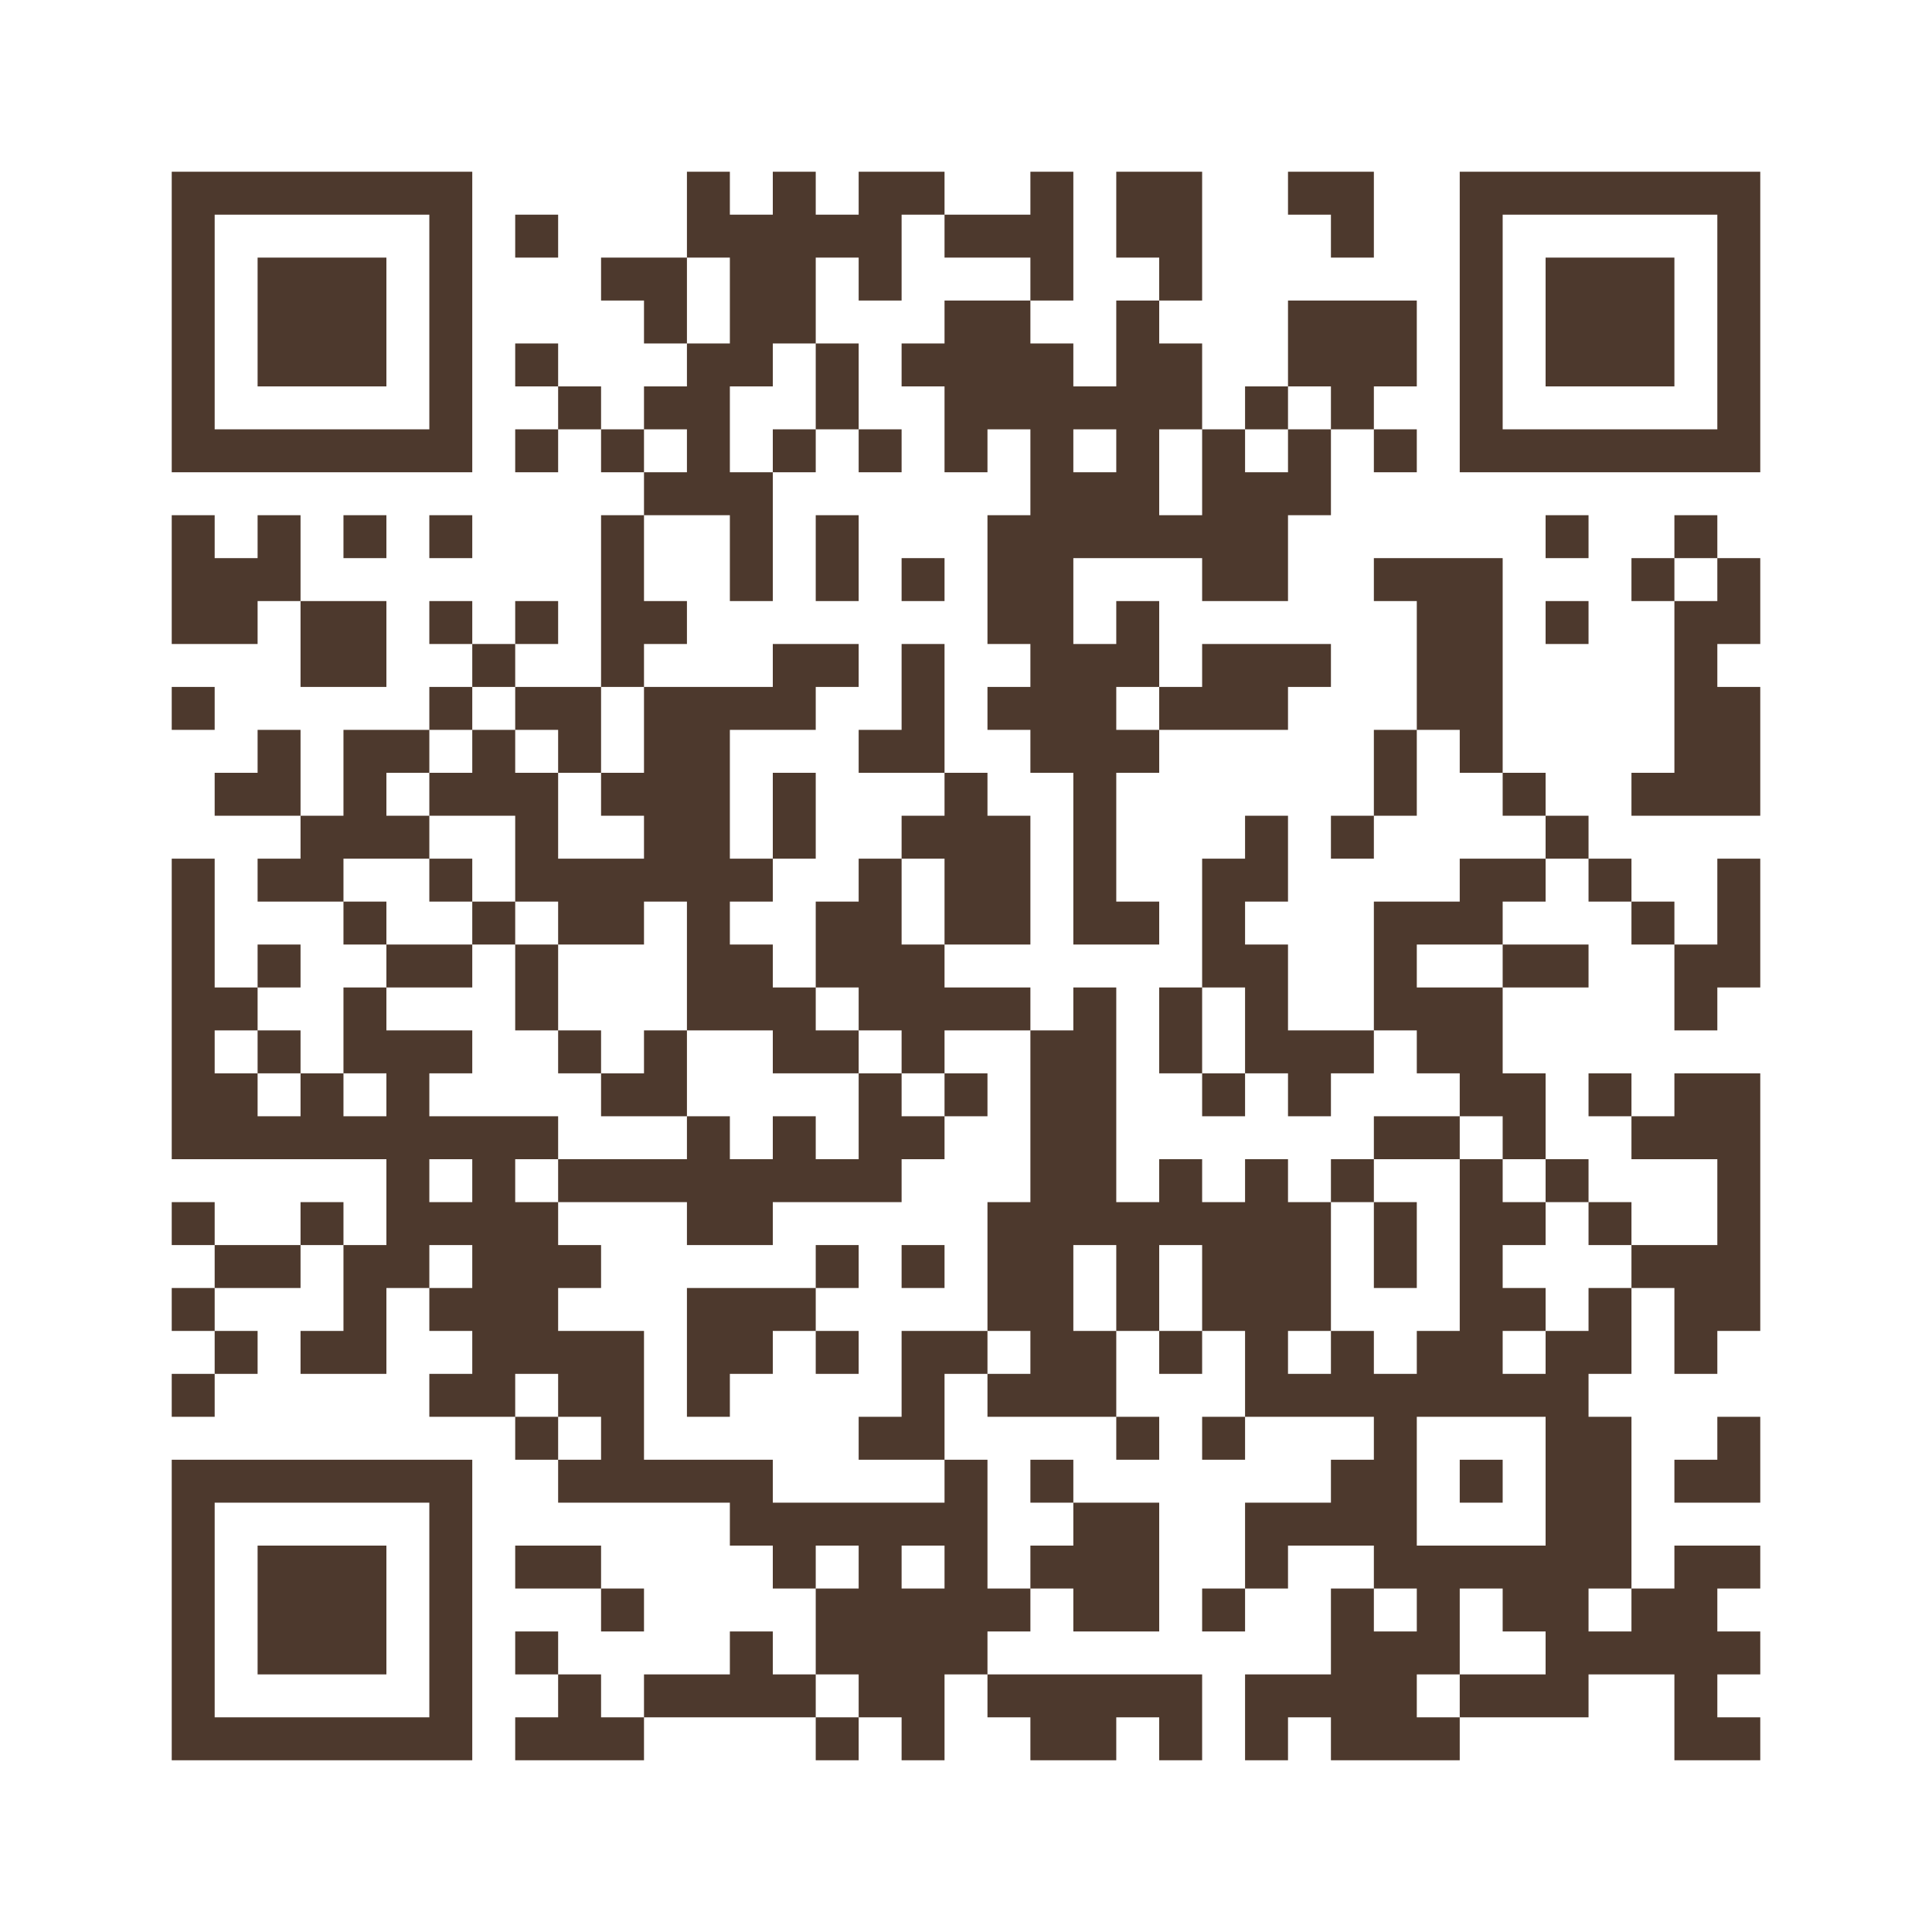
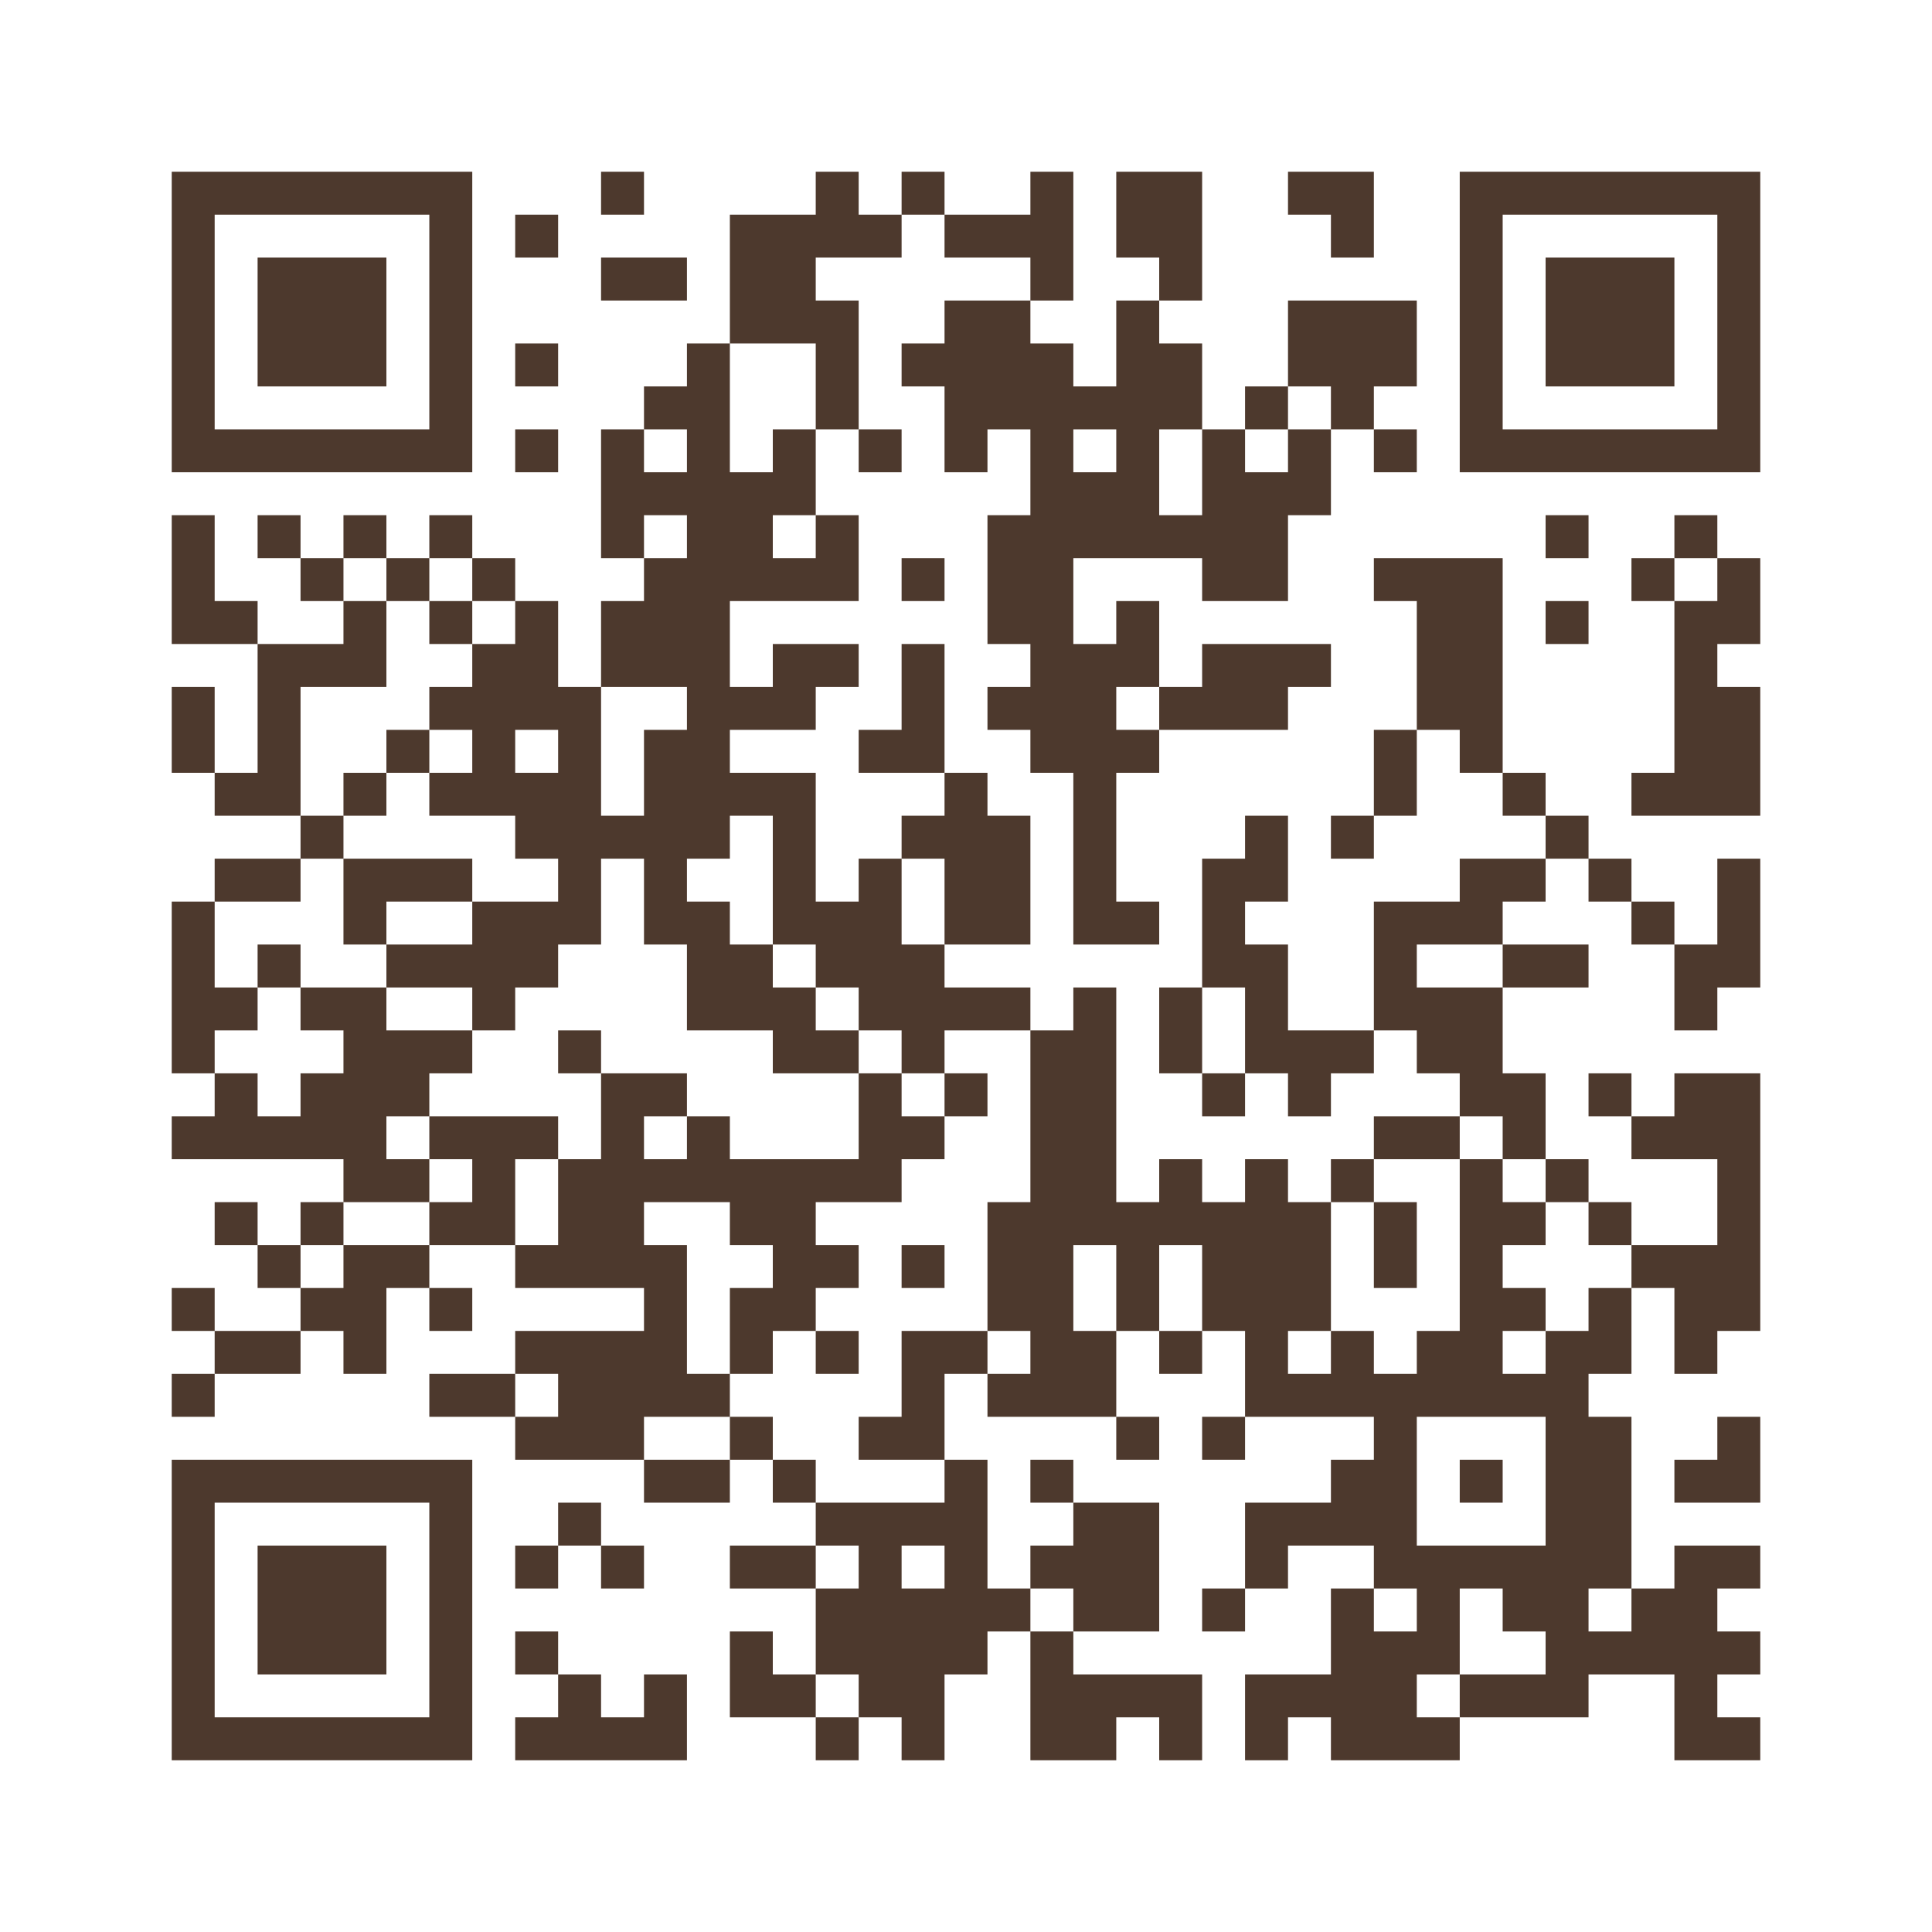
<svg xmlns="http://www.w3.org/2000/svg" viewBox="0 0 45 45" role="img" aria-labelledby="title description">
  <rect width="100%" height="100%" fill="#ffffff" />
-   <path fill="#4d392d" d="M4,4h1v1h-1zM5,4h1v1h-1zM6,4h1v1h-1zM7,4h1v1h-1zM8,4h1v1h-1zM9,4h1v1h-1zM10,4h1v1h-1zM16,4h1v1h-1zM18,4h1v1h-1zM20,4h1v1h-1zM21,4h1v1h-1zM24,4h1v1h-1zM26,4h1v1h-1zM27,4h1v1h-1zM30,4h1v1h-1zM31,4h1v1h-1zM34,4h1v1h-1zM35,4h1v1h-1zM36,4h1v1h-1zM37,4h1v1h-1zM38,4h1v1h-1zM39,4h1v1h-1zM40,4h1v1h-1zM4,5h1v1h-1zM10,5h1v1h-1zM12,5h1v1h-1zM16,5h1v1h-1zM17,5h1v1h-1zM18,5h1v1h-1zM19,5h1v1h-1zM20,5h1v1h-1zM22,5h1v1h-1zM23,5h1v1h-1zM24,5h1v1h-1zM26,5h1v1h-1zM27,5h1v1h-1zM31,5h1v1h-1zM34,5h1v1h-1zM40,5h1v1h-1zM4,6h1v1h-1zM6,6h1v1h-1zM7,6h1v1h-1zM8,6h1v1h-1zM10,6h1v1h-1zM14,6h1v1h-1zM15,6h1v1h-1zM17,6h1v1h-1zM18,6h1v1h-1zM20,6h1v1h-1zM24,6h1v1h-1zM27,6h1v1h-1zM34,6h1v1h-1zM36,6h1v1h-1zM37,6h1v1h-1zM38,6h1v1h-1zM40,6h1v1h-1zM4,7h1v1h-1zM6,7h1v1h-1zM7,7h1v1h-1zM8,7h1v1h-1zM10,7h1v1h-1zM15,7h1v1h-1zM17,7h1v1h-1zM18,7h1v1h-1zM22,7h1v1h-1zM23,7h1v1h-1zM26,7h1v1h-1zM30,7h1v1h-1zM31,7h1v1h-1zM32,7h1v1h-1zM34,7h1v1h-1zM36,7h1v1h-1zM37,7h1v1h-1zM38,7h1v1h-1zM40,7h1v1h-1zM4,8h1v1h-1zM6,8h1v1h-1zM7,8h1v1h-1zM8,8h1v1h-1zM10,8h1v1h-1zM12,8h1v1h-1zM16,8h1v1h-1zM17,8h1v1h-1zM19,8h1v1h-1zM21,8h1v1h-1zM22,8h1v1h-1zM23,8h1v1h-1zM24,8h1v1h-1zM26,8h1v1h-1zM27,8h1v1h-1zM30,8h1v1h-1zM31,8h1v1h-1zM32,8h1v1h-1zM34,8h1v1h-1zM36,8h1v1h-1zM37,8h1v1h-1zM38,8h1v1h-1zM40,8h1v1h-1zM4,9h1v1h-1zM10,9h1v1h-1zM13,9h1v1h-1zM15,9h1v1h-1zM16,9h1v1h-1zM19,9h1v1h-1zM22,9h1v1h-1zM23,9h1v1h-1zM24,9h1v1h-1zM25,9h1v1h-1zM26,9h1v1h-1zM27,9h1v1h-1zM29,9h1v1h-1zM31,9h1v1h-1zM34,9h1v1h-1zM40,9h1v1h-1zM4,10h1v1h-1zM5,10h1v1h-1zM6,10h1v1h-1zM7,10h1v1h-1zM8,10h1v1h-1zM9,10h1v1h-1zM10,10h1v1h-1zM12,10h1v1h-1zM14,10h1v1h-1zM16,10h1v1h-1zM18,10h1v1h-1zM20,10h1v1h-1zM22,10h1v1h-1zM24,10h1v1h-1zM26,10h1v1h-1zM28,10h1v1h-1zM30,10h1v1h-1zM32,10h1v1h-1zM34,10h1v1h-1zM35,10h1v1h-1zM36,10h1v1h-1zM37,10h1v1h-1zM38,10h1v1h-1zM39,10h1v1h-1zM40,10h1v1h-1zM15,11h1v1h-1zM16,11h1v1h-1zM17,11h1v1h-1zM24,11h1v1h-1zM25,11h1v1h-1zM26,11h1v1h-1zM28,11h1v1h-1zM29,11h1v1h-1zM30,11h1v1h-1zM4,12h1v1h-1zM6,12h1v1h-1zM8,12h1v1h-1zM10,12h1v1h-1zM14,12h1v1h-1zM17,12h1v1h-1zM19,12h1v1h-1zM23,12h1v1h-1zM24,12h1v1h-1zM25,12h1v1h-1zM26,12h1v1h-1zM27,12h1v1h-1zM28,12h1v1h-1zM29,12h1v1h-1zM36,12h1v1h-1zM39,12h1v1h-1zM4,13h1v1h-1zM5,13h1v1h-1zM6,13h1v1h-1zM14,13h1v1h-1zM17,13h1v1h-1zM19,13h1v1h-1zM21,13h1v1h-1zM23,13h1v1h-1zM24,13h1v1h-1zM28,13h1v1h-1zM29,13h1v1h-1zM32,13h1v1h-1zM33,13h1v1h-1zM34,13h1v1h-1zM38,13h1v1h-1zM40,13h1v1h-1zM4,14h1v1h-1zM5,14h1v1h-1zM7,14h1v1h-1zM8,14h1v1h-1zM10,14h1v1h-1zM12,14h1v1h-1zM14,14h1v1h-1zM15,14h1v1h-1zM23,14h1v1h-1zM24,14h1v1h-1zM26,14h1v1h-1zM33,14h1v1h-1zM34,14h1v1h-1zM36,14h1v1h-1zM39,14h1v1h-1zM40,14h1v1h-1zM7,15h1v1h-1zM8,15h1v1h-1zM11,15h1v1h-1zM14,15h1v1h-1zM18,15h1v1h-1zM19,15h1v1h-1zM21,15h1v1h-1zM24,15h1v1h-1zM25,15h1v1h-1zM26,15h1v1h-1zM28,15h1v1h-1zM29,15h1v1h-1zM30,15h1v1h-1zM33,15h1v1h-1zM34,15h1v1h-1zM39,15h1v1h-1zM4,16h1v1h-1zM10,16h1v1h-1zM12,16h1v1h-1zM13,16h1v1h-1zM15,16h1v1h-1zM16,16h1v1h-1zM17,16h1v1h-1zM18,16h1v1h-1zM21,16h1v1h-1zM23,16h1v1h-1zM24,16h1v1h-1zM25,16h1v1h-1zM27,16h1v1h-1zM28,16h1v1h-1zM29,16h1v1h-1zM33,16h1v1h-1zM34,16h1v1h-1zM39,16h1v1h-1zM40,16h1v1h-1zM6,17h1v1h-1zM8,17h1v1h-1zM9,17h1v1h-1zM11,17h1v1h-1zM13,17h1v1h-1zM15,17h1v1h-1zM16,17h1v1h-1zM20,17h1v1h-1zM21,17h1v1h-1zM24,17h1v1h-1zM25,17h1v1h-1zM26,17h1v1h-1zM32,17h1v1h-1zM34,17h1v1h-1zM39,17h1v1h-1zM40,17h1v1h-1zM5,18h1v1h-1zM6,18h1v1h-1zM8,18h1v1h-1zM10,18h1v1h-1zM11,18h1v1h-1zM12,18h1v1h-1zM14,18h1v1h-1zM15,18h1v1h-1zM16,18h1v1h-1zM18,18h1v1h-1zM22,18h1v1h-1zM25,18h1v1h-1zM32,18h1v1h-1zM35,18h1v1h-1zM38,18h1v1h-1zM39,18h1v1h-1zM40,18h1v1h-1zM7,19h1v1h-1zM8,19h1v1h-1zM9,19h1v1h-1zM12,19h1v1h-1zM15,19h1v1h-1zM16,19h1v1h-1zM18,19h1v1h-1zM21,19h1v1h-1zM22,19h1v1h-1zM23,19h1v1h-1zM25,19h1v1h-1zM29,19h1v1h-1zM31,19h1v1h-1zM36,19h1v1h-1zM4,20h1v1h-1zM6,20h1v1h-1zM7,20h1v1h-1zM10,20h1v1h-1zM12,20h1v1h-1zM13,20h1v1h-1zM14,20h1v1h-1zM15,20h1v1h-1zM16,20h1v1h-1zM17,20h1v1h-1zM20,20h1v1h-1zM22,20h1v1h-1zM23,20h1v1h-1zM25,20h1v1h-1zM28,20h1v1h-1zM29,20h1v1h-1zM34,20h1v1h-1zM35,20h1v1h-1zM37,20h1v1h-1zM40,20h1v1h-1zM4,21h1v1h-1zM8,21h1v1h-1zM11,21h1v1h-1zM13,21h1v1h-1zM14,21h1v1h-1zM16,21h1v1h-1zM19,21h1v1h-1zM20,21h1v1h-1zM22,21h1v1h-1zM23,21h1v1h-1zM25,21h1v1h-1zM26,21h1v1h-1zM28,21h1v1h-1zM32,21h1v1h-1zM33,21h1v1h-1zM34,21h1v1h-1zM38,21h1v1h-1zM40,21h1v1h-1zM4,22h1v1h-1zM6,22h1v1h-1zM9,22h1v1h-1zM10,22h1v1h-1zM12,22h1v1h-1zM16,22h1v1h-1zM17,22h1v1h-1zM19,22h1v1h-1zM20,22h1v1h-1zM21,22h1v1h-1zM28,22h1v1h-1zM29,22h1v1h-1zM32,22h1v1h-1zM35,22h1v1h-1zM36,22h1v1h-1zM39,22h1v1h-1zM40,22h1v1h-1zM4,23h1v1h-1zM5,23h1v1h-1zM8,23h1v1h-1zM12,23h1v1h-1zM16,23h1v1h-1zM17,23h1v1h-1zM18,23h1v1h-1zM20,23h1v1h-1zM21,23h1v1h-1zM22,23h1v1h-1zM23,23h1v1h-1zM25,23h1v1h-1zM27,23h1v1h-1zM29,23h1v1h-1zM32,23h1v1h-1zM33,23h1v1h-1zM34,23h1v1h-1zM39,23h1v1h-1zM4,24h1v1h-1zM6,24h1v1h-1zM8,24h1v1h-1zM9,24h1v1h-1zM10,24h1v1h-1zM13,24h1v1h-1zM15,24h1v1h-1zM18,24h1v1h-1zM19,24h1v1h-1zM21,24h1v1h-1zM24,24h1v1h-1zM25,24h1v1h-1zM27,24h1v1h-1zM29,24h1v1h-1zM30,24h1v1h-1zM31,24h1v1h-1zM33,24h1v1h-1zM34,24h1v1h-1zM4,25h1v1h-1zM5,25h1v1h-1zM7,25h1v1h-1zM9,25h1v1h-1zM14,25h1v1h-1zM15,25h1v1h-1zM20,25h1v1h-1zM22,25h1v1h-1zM24,25h1v1h-1zM25,25h1v1h-1zM28,25h1v1h-1zM30,25h1v1h-1zM34,25h1v1h-1zM35,25h1v1h-1zM37,25h1v1h-1zM39,25h1v1h-1zM40,25h1v1h-1zM4,26h1v1h-1zM5,26h1v1h-1zM6,26h1v1h-1zM7,26h1v1h-1zM8,26h1v1h-1zM9,26h1v1h-1zM10,26h1v1h-1zM11,26h1v1h-1zM12,26h1v1h-1zM16,26h1v1h-1zM18,26h1v1h-1zM20,26h1v1h-1zM21,26h1v1h-1zM24,26h1v1h-1zM25,26h1v1h-1zM32,26h1v1h-1zM33,26h1v1h-1zM35,26h1v1h-1zM38,26h1v1h-1zM39,26h1v1h-1zM40,26h1v1h-1zM9,27h1v1h-1zM11,27h1v1h-1zM13,27h1v1h-1zM14,27h1v1h-1zM15,27h1v1h-1zM16,27h1v1h-1zM17,27h1v1h-1zM18,27h1v1h-1zM19,27h1v1h-1zM20,27h1v1h-1zM24,27h1v1h-1zM25,27h1v1h-1zM27,27h1v1h-1zM29,27h1v1h-1zM31,27h1v1h-1zM34,27h1v1h-1zM36,27h1v1h-1zM40,27h1v1h-1zM4,28h1v1h-1zM7,28h1v1h-1zM9,28h1v1h-1zM10,28h1v1h-1zM11,28h1v1h-1zM12,28h1v1h-1zM16,28h1v1h-1zM17,28h1v1h-1zM23,28h1v1h-1zM24,28h1v1h-1zM25,28h1v1h-1zM26,28h1v1h-1zM27,28h1v1h-1zM28,28h1v1h-1zM29,28h1v1h-1zM30,28h1v1h-1zM32,28h1v1h-1zM34,28h1v1h-1zM35,28h1v1h-1zM37,28h1v1h-1zM40,28h1v1h-1zM5,29h1v1h-1zM6,29h1v1h-1zM8,29h1v1h-1zM9,29h1v1h-1zM11,29h1v1h-1zM12,29h1v1h-1zM13,29h1v1h-1zM19,29h1v1h-1zM21,29h1v1h-1zM23,29h1v1h-1zM24,29h1v1h-1zM26,29h1v1h-1zM28,29h1v1h-1zM29,29h1v1h-1zM30,29h1v1h-1zM32,29h1v1h-1zM34,29h1v1h-1zM38,29h1v1h-1zM39,29h1v1h-1zM40,29h1v1h-1zM4,30h1v1h-1zM8,30h1v1h-1zM10,30h1v1h-1zM11,30h1v1h-1zM12,30h1v1h-1zM16,30h1v1h-1zM17,30h1v1h-1zM18,30h1v1h-1zM23,30h1v1h-1zM24,30h1v1h-1zM26,30h1v1h-1zM28,30h1v1h-1zM29,30h1v1h-1zM30,30h1v1h-1zM34,30h1v1h-1zM35,30h1v1h-1zM37,30h1v1h-1zM39,30h1v1h-1zM40,30h1v1h-1zM5,31h1v1h-1zM7,31h1v1h-1zM8,31h1v1h-1zM11,31h1v1h-1zM12,31h1v1h-1zM13,31h1v1h-1zM14,31h1v1h-1zM16,31h1v1h-1zM17,31h1v1h-1zM19,31h1v1h-1zM21,31h1v1h-1zM22,31h1v1h-1zM24,31h1v1h-1zM25,31h1v1h-1zM27,31h1v1h-1zM29,31h1v1h-1zM31,31h1v1h-1zM33,31h1v1h-1zM34,31h1v1h-1zM36,31h1v1h-1zM37,31h1v1h-1zM39,31h1v1h-1zM4,32h1v1h-1zM10,32h1v1h-1zM11,32h1v1h-1zM13,32h1v1h-1zM14,32h1v1h-1zM16,32h1v1h-1zM21,32h1v1h-1zM23,32h1v1h-1zM24,32h1v1h-1zM25,32h1v1h-1zM29,32h1v1h-1zM30,32h1v1h-1zM31,32h1v1h-1zM32,32h1v1h-1zM33,32h1v1h-1zM34,32h1v1h-1zM35,32h1v1h-1zM36,32h1v1h-1zM12,33h1v1h-1zM14,33h1v1h-1zM20,33h1v1h-1zM21,33h1v1h-1zM26,33h1v1h-1zM28,33h1v1h-1zM32,33h1v1h-1zM36,33h1v1h-1zM37,33h1v1h-1zM40,33h1v1h-1zM4,34h1v1h-1zM5,34h1v1h-1zM6,34h1v1h-1zM7,34h1v1h-1zM8,34h1v1h-1zM9,34h1v1h-1zM10,34h1v1h-1zM13,34h1v1h-1zM14,34h1v1h-1zM15,34h1v1h-1zM16,34h1v1h-1zM17,34h1v1h-1zM22,34h1v1h-1zM24,34h1v1h-1zM31,34h1v1h-1zM32,34h1v1h-1zM34,34h1v1h-1zM36,34h1v1h-1zM37,34h1v1h-1zM39,34h1v1h-1zM40,34h1v1h-1zM4,35h1v1h-1zM10,35h1v1h-1zM17,35h1v1h-1zM18,35h1v1h-1zM19,35h1v1h-1zM20,35h1v1h-1zM21,35h1v1h-1zM22,35h1v1h-1zM25,35h1v1h-1zM26,35h1v1h-1zM29,35h1v1h-1zM30,35h1v1h-1zM31,35h1v1h-1zM32,35h1v1h-1zM36,35h1v1h-1zM37,35h1v1h-1zM4,36h1v1h-1zM6,36h1v1h-1zM7,36h1v1h-1zM8,36h1v1h-1zM10,36h1v1h-1zM12,36h1v1h-1zM13,36h1v1h-1zM18,36h1v1h-1zM20,36h1v1h-1zM22,36h1v1h-1zM24,36h1v1h-1zM25,36h1v1h-1zM26,36h1v1h-1zM29,36h1v1h-1zM32,36h1v1h-1zM33,36h1v1h-1zM34,36h1v1h-1zM35,36h1v1h-1zM36,36h1v1h-1zM37,36h1v1h-1zM39,36h1v1h-1zM40,36h1v1h-1zM4,37h1v1h-1zM6,37h1v1h-1zM7,37h1v1h-1zM8,37h1v1h-1zM10,37h1v1h-1zM14,37h1v1h-1zM19,37h1v1h-1zM20,37h1v1h-1zM21,37h1v1h-1zM22,37h1v1h-1zM23,37h1v1h-1zM25,37h1v1h-1zM26,37h1v1h-1zM28,37h1v1h-1zM31,37h1v1h-1zM33,37h1v1h-1zM35,37h1v1h-1zM36,37h1v1h-1zM38,37h1v1h-1zM39,37h1v1h-1zM4,38h1v1h-1zM6,38h1v1h-1zM7,38h1v1h-1zM8,38h1v1h-1zM10,38h1v1h-1zM12,38h1v1h-1zM17,38h1v1h-1zM19,38h1v1h-1zM20,38h1v1h-1zM21,38h1v1h-1zM22,38h1v1h-1zM31,38h1v1h-1zM32,38h1v1h-1zM33,38h1v1h-1zM36,38h1v1h-1zM37,38h1v1h-1zM38,38h1v1h-1zM39,38h1v1h-1zM40,38h1v1h-1zM4,39h1v1h-1zM10,39h1v1h-1zM13,39h1v1h-1zM15,39h1v1h-1zM16,39h1v1h-1zM17,39h1v1h-1zM18,39h1v1h-1zM20,39h1v1h-1zM21,39h1v1h-1zM23,39h1v1h-1zM24,39h1v1h-1zM25,39h1v1h-1zM26,39h1v1h-1zM27,39h1v1h-1zM29,39h1v1h-1zM30,39h1v1h-1zM31,39h1v1h-1zM32,39h1v1h-1zM34,39h1v1h-1zM35,39h1v1h-1zM36,39h1v1h-1zM39,39h1v1h-1zM4,40h1v1h-1zM5,40h1v1h-1zM6,40h1v1h-1zM7,40h1v1h-1zM8,40h1v1h-1zM9,40h1v1h-1zM10,40h1v1h-1zM12,40h1v1h-1zM13,40h1v1h-1zM14,40h1v1h-1zM19,40h1v1h-1zM21,40h1v1h-1zM24,40h1v1h-1zM25,40h1v1h-1zM27,40h1v1h-1zM29,40h1v1h-1zM31,40h1v1h-1zM32,40h1v1h-1zM33,40h1v1h-1zM39,40h1v1h-1zM40,40h1v1h-1z" />
+   <path fill="#4d392d" d="M4,4h1v1h-1zM5,4h1v1h-1zM6,4h1v1h-1zM7,4h1v1h-1zM8,4h1v1h-1zM9,4h1v1h-1zM10,4h1v1h-1zM14,4h1v1h-1zM19,4h1v1h-1zM21,4h1v1h-1zM24,4h1v1h-1zM26,4h1v1h-1zM27,4h1v1h-1zM30,4h1v1h-1zM31,4h1v1h-1zM34,4h1v1h-1zM35,4h1v1h-1zM36,4h1v1h-1zM37,4h1v1h-1zM38,4h1v1h-1zM39,4h1v1h-1zM40,4h1v1h-1zM4,5h1v1h-1zM10,5h1v1h-1zM12,5h1v1h-1zM17,5h1v1h-1zM18,5h1v1h-1zM19,5h1v1h-1zM20,5h1v1h-1zM22,5h1v1h-1zM23,5h1v1h-1zM24,5h1v1h-1zM26,5h1v1h-1zM27,5h1v1h-1zM31,5h1v1h-1zM34,5h1v1h-1zM40,5h1v1h-1zM4,6h1v1h-1zM6,6h1v1h-1zM7,6h1v1h-1zM8,6h1v1h-1zM10,6h1v1h-1zM14,6h1v1h-1zM15,6h1v1h-1zM17,6h1v1h-1zM18,6h1v1h-1zM24,6h1v1h-1zM27,6h1v1h-1zM34,6h1v1h-1zM36,6h1v1h-1zM37,6h1v1h-1zM38,6h1v1h-1zM40,6h1v1h-1zM4,7h1v1h-1zM6,7h1v1h-1zM7,7h1v1h-1zM8,7h1v1h-1zM10,7h1v1h-1zM17,7h1v1h-1zM18,7h1v1h-1zM19,7h1v1h-1zM22,7h1v1h-1zM23,7h1v1h-1zM26,7h1v1h-1zM30,7h1v1h-1zM31,7h1v1h-1zM32,7h1v1h-1zM34,7h1v1h-1zM36,7h1v1h-1zM37,7h1v1h-1zM38,7h1v1h-1zM40,7h1v1h-1zM4,8h1v1h-1zM6,8h1v1h-1zM7,8h1v1h-1zM8,8h1v1h-1zM10,8h1v1h-1zM12,8h1v1h-1zM16,8h1v1h-1zM19,8h1v1h-1zM21,8h1v1h-1zM22,8h1v1h-1zM23,8h1v1h-1zM24,8h1v1h-1zM26,8h1v1h-1zM27,8h1v1h-1zM30,8h1v1h-1zM31,8h1v1h-1zM32,8h1v1h-1zM34,8h1v1h-1zM36,8h1v1h-1zM37,8h1v1h-1zM38,8h1v1h-1zM40,8h1v1h-1zM4,9h1v1h-1zM10,9h1v1h-1zM15,9h1v1h-1zM16,9h1v1h-1zM19,9h1v1h-1zM22,9h1v1h-1zM23,9h1v1h-1zM24,9h1v1h-1zM25,9h1v1h-1zM26,9h1v1h-1zM27,9h1v1h-1zM29,9h1v1h-1zM31,9h1v1h-1zM34,9h1v1h-1zM40,9h1v1h-1zM4,10h1v1h-1zM5,10h1v1h-1zM6,10h1v1h-1zM7,10h1v1h-1zM8,10h1v1h-1zM9,10h1v1h-1zM10,10h1v1h-1zM12,10h1v1h-1zM14,10h1v1h-1zM16,10h1v1h-1zM18,10h1v1h-1zM20,10h1v1h-1zM22,10h1v1h-1zM24,10h1v1h-1zM26,10h1v1h-1zM28,10h1v1h-1zM30,10h1v1h-1zM32,10h1v1h-1zM34,10h1v1h-1zM35,10h1v1h-1zM36,10h1v1h-1zM37,10h1v1h-1zM38,10h1v1h-1zM39,10h1v1h-1zM40,10h1v1h-1zM14,11h1v1h-1zM15,11h1v1h-1zM16,11h1v1h-1zM17,11h1v1h-1zM18,11h1v1h-1zM24,11h1v1h-1zM25,11h1v1h-1zM26,11h1v1h-1zM28,11h1v1h-1zM29,11h1v1h-1zM30,11h1v1h-1zM4,12h1v1h-1zM6,12h1v1h-1zM8,12h1v1h-1zM10,12h1v1h-1zM14,12h1v1h-1zM16,12h1v1h-1zM17,12h1v1h-1zM19,12h1v1h-1zM23,12h1v1h-1zM24,12h1v1h-1zM25,12h1v1h-1zM26,12h1v1h-1zM27,12h1v1h-1zM28,12h1v1h-1zM29,12h1v1h-1zM36,12h1v1h-1zM39,12h1v1h-1zM4,13h1v1h-1zM7,13h1v1h-1zM9,13h1v1h-1zM11,13h1v1h-1zM15,13h1v1h-1zM16,13h1v1h-1zM17,13h1v1h-1zM18,13h1v1h-1zM19,13h1v1h-1zM21,13h1v1h-1zM23,13h1v1h-1zM24,13h1v1h-1zM28,13h1v1h-1zM29,13h1v1h-1zM32,13h1v1h-1zM33,13h1v1h-1zM34,13h1v1h-1zM38,13h1v1h-1zM40,13h1v1h-1zM4,14h1v1h-1zM5,14h1v1h-1zM8,14h1v1h-1zM10,14h1v1h-1zM12,14h1v1h-1zM14,14h1v1h-1zM15,14h1v1h-1zM16,14h1v1h-1zM23,14h1v1h-1zM24,14h1v1h-1zM26,14h1v1h-1zM33,14h1v1h-1zM34,14h1v1h-1zM36,14h1v1h-1zM39,14h1v1h-1zM40,14h1v1h-1zM6,15h1v1h-1zM7,15h1v1h-1zM8,15h1v1h-1zM11,15h1v1h-1zM12,15h1v1h-1zM14,15h1v1h-1zM15,15h1v1h-1zM16,15h1v1h-1zM18,15h1v1h-1zM19,15h1v1h-1zM21,15h1v1h-1zM24,15h1v1h-1zM25,15h1v1h-1zM26,15h1v1h-1zM28,15h1v1h-1zM29,15h1v1h-1zM30,15h1v1h-1zM33,15h1v1h-1zM34,15h1v1h-1zM39,15h1v1h-1zM4,16h1v1h-1zM6,16h1v1h-1zM10,16h1v1h-1zM11,16h1v1h-1zM12,16h1v1h-1zM13,16h1v1h-1zM16,16h1v1h-1zM17,16h1v1h-1zM18,16h1v1h-1zM21,16h1v1h-1zM23,16h1v1h-1zM24,16h1v1h-1zM25,16h1v1h-1zM27,16h1v1h-1zM28,16h1v1h-1zM29,16h1v1h-1zM33,16h1v1h-1zM34,16h1v1h-1zM39,16h1v1h-1zM40,16h1v1h-1zM4,17h1v1h-1zM6,17h1v1h-1zM9,17h1v1h-1zM11,17h1v1h-1zM13,17h1v1h-1zM15,17h1v1h-1zM16,17h1v1h-1zM20,17h1v1h-1zM21,17h1v1h-1zM24,17h1v1h-1zM25,17h1v1h-1zM26,17h1v1h-1zM32,17h1v1h-1zM34,17h1v1h-1zM39,17h1v1h-1zM40,17h1v1h-1zM5,18h1v1h-1zM6,18h1v1h-1zM8,18h1v1h-1zM10,18h1v1h-1zM11,18h1v1h-1zM12,18h1v1h-1zM13,18h1v1h-1zM15,18h1v1h-1zM16,18h1v1h-1zM17,18h1v1h-1zM18,18h1v1h-1zM22,18h1v1h-1zM25,18h1v1h-1zM32,18h1v1h-1zM35,18h1v1h-1zM38,18h1v1h-1zM39,18h1v1h-1zM40,18h1v1h-1zM7,19h1v1h-1zM12,19h1v1h-1zM13,19h1v1h-1zM14,19h1v1h-1zM15,19h1v1h-1zM16,19h1v1h-1zM18,19h1v1h-1zM21,19h1v1h-1zM22,19h1v1h-1zM23,19h1v1h-1zM25,19h1v1h-1zM29,19h1v1h-1zM31,19h1v1h-1zM36,19h1v1h-1zM5,20h1v1h-1zM6,20h1v1h-1zM8,20h1v1h-1zM9,20h1v1h-1zM10,20h1v1h-1zM13,20h1v1h-1zM15,20h1v1h-1zM18,20h1v1h-1zM20,20h1v1h-1zM22,20h1v1h-1zM23,20h1v1h-1zM25,20h1v1h-1zM28,20h1v1h-1zM29,20h1v1h-1zM34,20h1v1h-1zM35,20h1v1h-1zM37,20h1v1h-1zM40,20h1v1h-1zM4,21h1v1h-1zM8,21h1v1h-1zM11,21h1v1h-1zM12,21h1v1h-1zM13,21h1v1h-1zM15,21h1v1h-1zM16,21h1v1h-1zM18,21h1v1h-1zM19,21h1v1h-1zM20,21h1v1h-1zM22,21h1v1h-1zM23,21h1v1h-1zM25,21h1v1h-1zM26,21h1v1h-1zM28,21h1v1h-1zM32,21h1v1h-1zM33,21h1v1h-1zM34,21h1v1h-1zM38,21h1v1h-1zM40,21h1v1h-1zM4,22h1v1h-1zM6,22h1v1h-1zM9,22h1v1h-1zM10,22h1v1h-1zM11,22h1v1h-1zM12,22h1v1h-1zM16,22h1v1h-1zM17,22h1v1h-1zM19,22h1v1h-1zM20,22h1v1h-1zM21,22h1v1h-1zM28,22h1v1h-1zM29,22h1v1h-1zM32,22h1v1h-1zM35,22h1v1h-1zM36,22h1v1h-1zM39,22h1v1h-1zM40,22h1v1h-1zM4,23h1v1h-1zM5,23h1v1h-1zM7,23h1v1h-1zM8,23h1v1h-1zM11,23h1v1h-1zM16,23h1v1h-1zM17,23h1v1h-1zM18,23h1v1h-1zM20,23h1v1h-1zM21,23h1v1h-1zM22,23h1v1h-1zM23,23h1v1h-1zM25,23h1v1h-1zM27,23h1v1h-1zM29,23h1v1h-1zM32,23h1v1h-1zM33,23h1v1h-1zM34,23h1v1h-1zM39,23h1v1h-1zM4,24h1v1h-1zM8,24h1v1h-1zM9,24h1v1h-1zM10,24h1v1h-1zM13,24h1v1h-1zM18,24h1v1h-1zM19,24h1v1h-1zM21,24h1v1h-1zM24,24h1v1h-1zM25,24h1v1h-1zM27,24h1v1h-1zM29,24h1v1h-1zM30,24h1v1h-1zM31,24h1v1h-1zM33,24h1v1h-1zM34,24h1v1h-1zM5,25h1v1h-1zM7,25h1v1h-1zM8,25h1v1h-1zM9,25h1v1h-1zM14,25h1v1h-1zM15,25h1v1h-1zM20,25h1v1h-1zM22,25h1v1h-1zM24,25h1v1h-1zM25,25h1v1h-1zM28,25h1v1h-1zM30,25h1v1h-1zM34,25h1v1h-1zM35,25h1v1h-1zM37,25h1v1h-1zM39,25h1v1h-1zM40,25h1v1h-1zM4,26h1v1h-1zM5,26h1v1h-1zM6,26h1v1h-1zM7,26h1v1h-1zM8,26h1v1h-1zM10,26h1v1h-1zM11,26h1v1h-1zM12,26h1v1h-1zM14,26h1v1h-1zM16,26h1v1h-1zM20,26h1v1h-1zM21,26h1v1h-1zM24,26h1v1h-1zM25,26h1v1h-1zM32,26h1v1h-1zM33,26h1v1h-1zM35,26h1v1h-1zM38,26h1v1h-1zM39,26h1v1h-1zM40,26h1v1h-1zM8,27h1v1h-1zM9,27h1v1h-1zM11,27h1v1h-1zM13,27h1v1h-1zM14,27h1v1h-1zM15,27h1v1h-1zM16,27h1v1h-1zM17,27h1v1h-1zM18,27h1v1h-1zM19,27h1v1h-1zM20,27h1v1h-1zM24,27h1v1h-1zM25,27h1v1h-1zM27,27h1v1h-1zM29,27h1v1h-1zM31,27h1v1h-1zM34,27h1v1h-1zM36,27h1v1h-1zM40,27h1v1h-1zM5,28h1v1h-1zM7,28h1v1h-1zM10,28h1v1h-1zM11,28h1v1h-1zM13,28h1v1h-1zM14,28h1v1h-1zM17,28h1v1h-1zM18,28h1v1h-1zM23,28h1v1h-1zM24,28h1v1h-1zM25,28h1v1h-1zM26,28h1v1h-1zM27,28h1v1h-1zM28,28h1v1h-1zM29,28h1v1h-1zM30,28h1v1h-1zM32,28h1v1h-1zM34,28h1v1h-1zM35,28h1v1h-1zM37,28h1v1h-1zM40,28h1v1h-1zM6,29h1v1h-1zM8,29h1v1h-1zM9,29h1v1h-1zM12,29h1v1h-1zM13,29h1v1h-1zM14,29h1v1h-1zM15,29h1v1h-1zM18,29h1v1h-1zM19,29h1v1h-1zM21,29h1v1h-1zM23,29h1v1h-1zM24,29h1v1h-1zM26,29h1v1h-1zM28,29h1v1h-1zM29,29h1v1h-1zM30,29h1v1h-1zM32,29h1v1h-1zM34,29h1v1h-1zM38,29h1v1h-1zM39,29h1v1h-1zM40,29h1v1h-1zM4,30h1v1h-1zM7,30h1v1h-1zM8,30h1v1h-1zM10,30h1v1h-1zM15,30h1v1h-1zM17,30h1v1h-1zM18,30h1v1h-1zM23,30h1v1h-1zM24,30h1v1h-1zM26,30h1v1h-1zM28,30h1v1h-1zM29,30h1v1h-1zM30,30h1v1h-1zM34,30h1v1h-1zM35,30h1v1h-1zM37,30h1v1h-1zM39,30h1v1h-1zM40,30h1v1h-1zM5,31h1v1h-1zM6,31h1v1h-1zM8,31h1v1h-1zM12,31h1v1h-1zM13,31h1v1h-1zM14,31h1v1h-1zM15,31h1v1h-1zM17,31h1v1h-1zM19,31h1v1h-1zM21,31h1v1h-1zM22,31h1v1h-1zM24,31h1v1h-1zM25,31h1v1h-1zM27,31h1v1h-1zM29,31h1v1h-1zM31,31h1v1h-1zM33,31h1v1h-1zM34,31h1v1h-1zM36,31h1v1h-1zM37,31h1v1h-1zM39,31h1v1h-1zM4,32h1v1h-1zM10,32h1v1h-1zM11,32h1v1h-1zM13,32h1v1h-1zM14,32h1v1h-1zM15,32h1v1h-1zM16,32h1v1h-1zM21,32h1v1h-1zM23,32h1v1h-1zM24,32h1v1h-1zM25,32h1v1h-1zM29,32h1v1h-1zM30,32h1v1h-1zM31,32h1v1h-1zM32,32h1v1h-1zM33,32h1v1h-1zM34,32h1v1h-1zM35,32h1v1h-1zM36,32h1v1h-1zM12,33h1v1h-1zM13,33h1v1h-1zM14,33h1v1h-1zM17,33h1v1h-1zM20,33h1v1h-1zM21,33h1v1h-1zM26,33h1v1h-1zM28,33h1v1h-1zM32,33h1v1h-1zM36,33h1v1h-1zM37,33h1v1h-1zM40,33h1v1h-1zM4,34h1v1h-1zM5,34h1v1h-1zM6,34h1v1h-1zM7,34h1v1h-1zM8,34h1v1h-1zM9,34h1v1h-1zM10,34h1v1h-1zM15,34h1v1h-1zM16,34h1v1h-1zM18,34h1v1h-1zM22,34h1v1h-1zM24,34h1v1h-1zM31,34h1v1h-1zM32,34h1v1h-1zM34,34h1v1h-1zM36,34h1v1h-1zM37,34h1v1h-1zM39,34h1v1h-1zM40,34h1v1h-1zM4,35h1v1h-1zM10,35h1v1h-1zM13,35h1v1h-1zM19,35h1v1h-1zM20,35h1v1h-1zM21,35h1v1h-1zM22,35h1v1h-1zM25,35h1v1h-1zM26,35h1v1h-1zM29,35h1v1h-1zM30,35h1v1h-1zM31,35h1v1h-1zM32,35h1v1h-1zM36,35h1v1h-1zM37,35h1v1h-1zM4,36h1v1h-1zM6,36h1v1h-1zM7,36h1v1h-1zM8,36h1v1h-1zM10,36h1v1h-1zM12,36h1v1h-1zM14,36h1v1h-1zM17,36h1v1h-1zM18,36h1v1h-1zM20,36h1v1h-1zM22,36h1v1h-1zM24,36h1v1h-1zM25,36h1v1h-1zM26,36h1v1h-1zM29,36h1v1h-1zM32,36h1v1h-1zM33,36h1v1h-1zM34,36h1v1h-1zM35,36h1v1h-1zM36,36h1v1h-1zM37,36h1v1h-1zM39,36h1v1h-1zM40,36h1v1h-1zM4,37h1v1h-1zM6,37h1v1h-1zM7,37h1v1h-1zM8,37h1v1h-1zM10,37h1v1h-1zM19,37h1v1h-1zM20,37h1v1h-1zM21,37h1v1h-1zM22,37h1v1h-1zM23,37h1v1h-1zM25,37h1v1h-1zM26,37h1v1h-1zM28,37h1v1h-1zM31,37h1v1h-1zM33,37h1v1h-1zM35,37h1v1h-1zM36,37h1v1h-1zM38,37h1v1h-1zM39,37h1v1h-1zM4,38h1v1h-1zM6,38h1v1h-1zM7,38h1v1h-1zM8,38h1v1h-1zM10,38h1v1h-1zM12,38h1v1h-1zM17,38h1v1h-1zM19,38h1v1h-1zM20,38h1v1h-1zM21,38h1v1h-1zM22,38h1v1h-1zM24,38h1v1h-1zM31,38h1v1h-1zM32,38h1v1h-1zM33,38h1v1h-1zM36,38h1v1h-1zM37,38h1v1h-1zM38,38h1v1h-1zM39,38h1v1h-1zM40,38h1v1h-1zM4,39h1v1h-1zM10,39h1v1h-1zM13,39h1v1h-1zM15,39h1v1h-1zM17,39h1v1h-1zM18,39h1v1h-1zM20,39h1v1h-1zM21,39h1v1h-1zM24,39h1v1h-1zM25,39h1v1h-1zM26,39h1v1h-1zM27,39h1v1h-1zM29,39h1v1h-1zM30,39h1v1h-1zM31,39h1v1h-1zM32,39h1v1h-1zM34,39h1v1h-1zM35,39h1v1h-1zM36,39h1v1h-1zM39,39h1v1h-1zM4,40h1v1h-1zM5,40h1v1h-1zM6,40h1v1h-1zM7,40h1v1h-1zM8,40h1v1h-1zM9,40h1v1h-1zM10,40h1v1h-1zM12,40h1v1h-1zM13,40h1v1h-1zM14,40h1v1h-1zM15,40h1v1h-1zM19,40h1v1h-1zM21,40h1v1h-1zM24,40h1v1h-1zM25,40h1v1h-1zM27,40h1v1h-1zM29,40h1v1h-1zM31,40h1v1h-1zM32,40h1v1h-1zM33,40h1v1h-1zM39,40h1v1h-1zM40,40h1v1h-1z" />
</svg>
